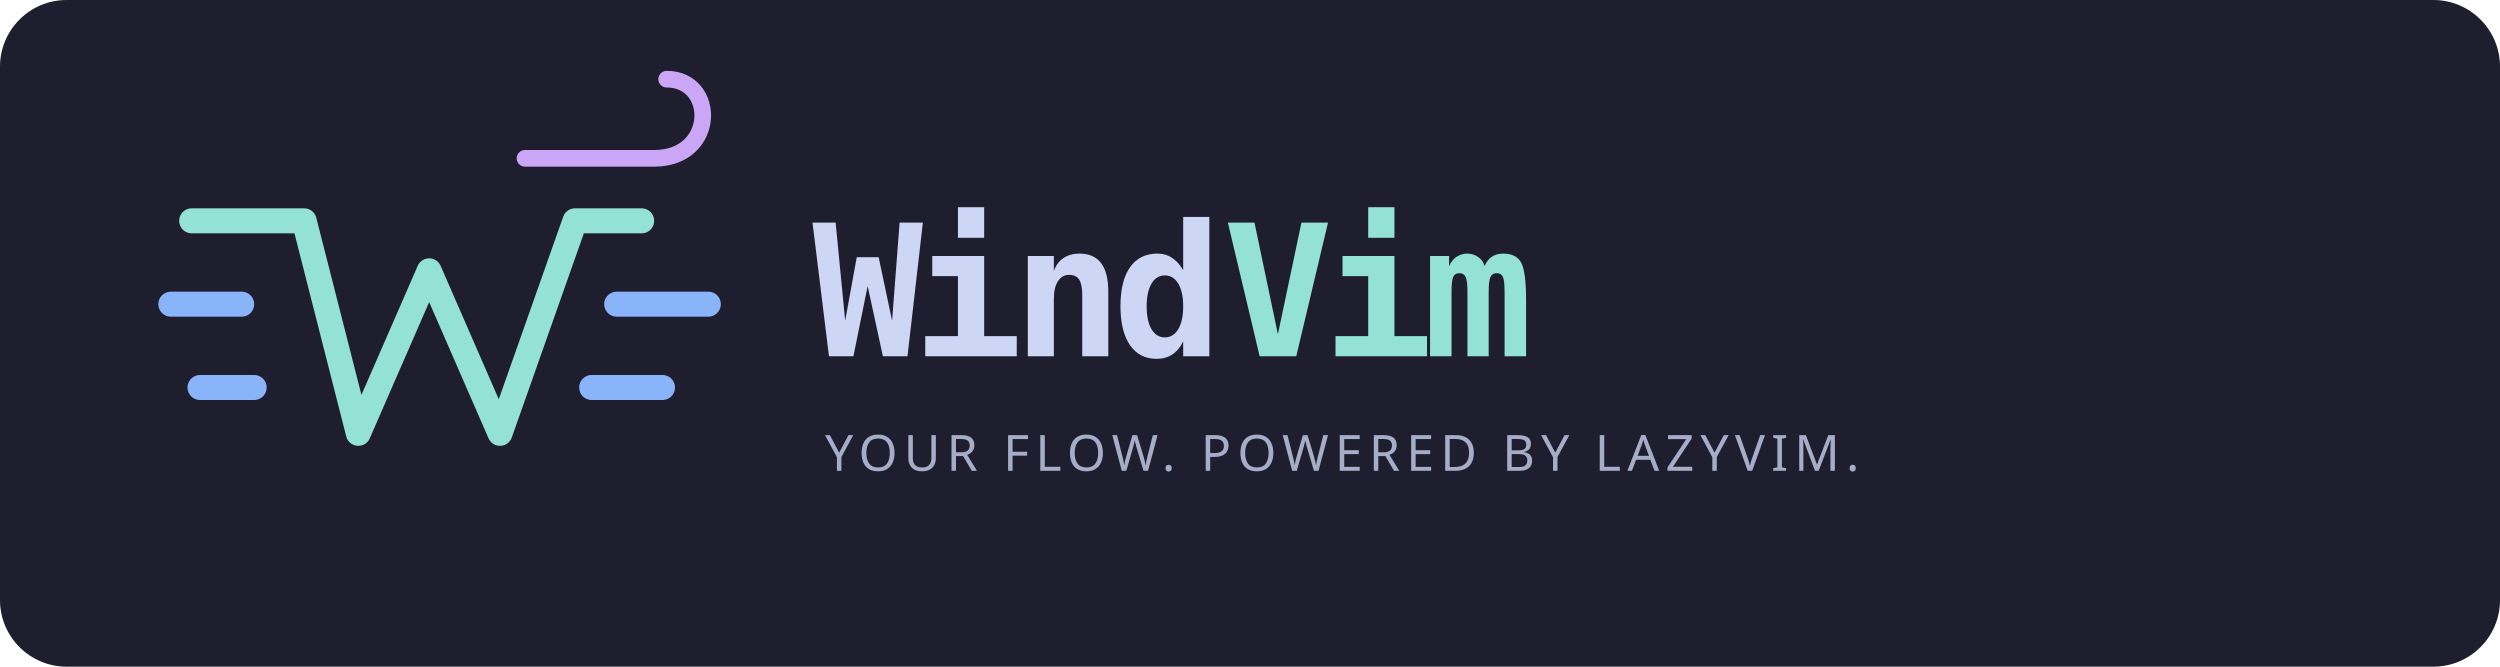
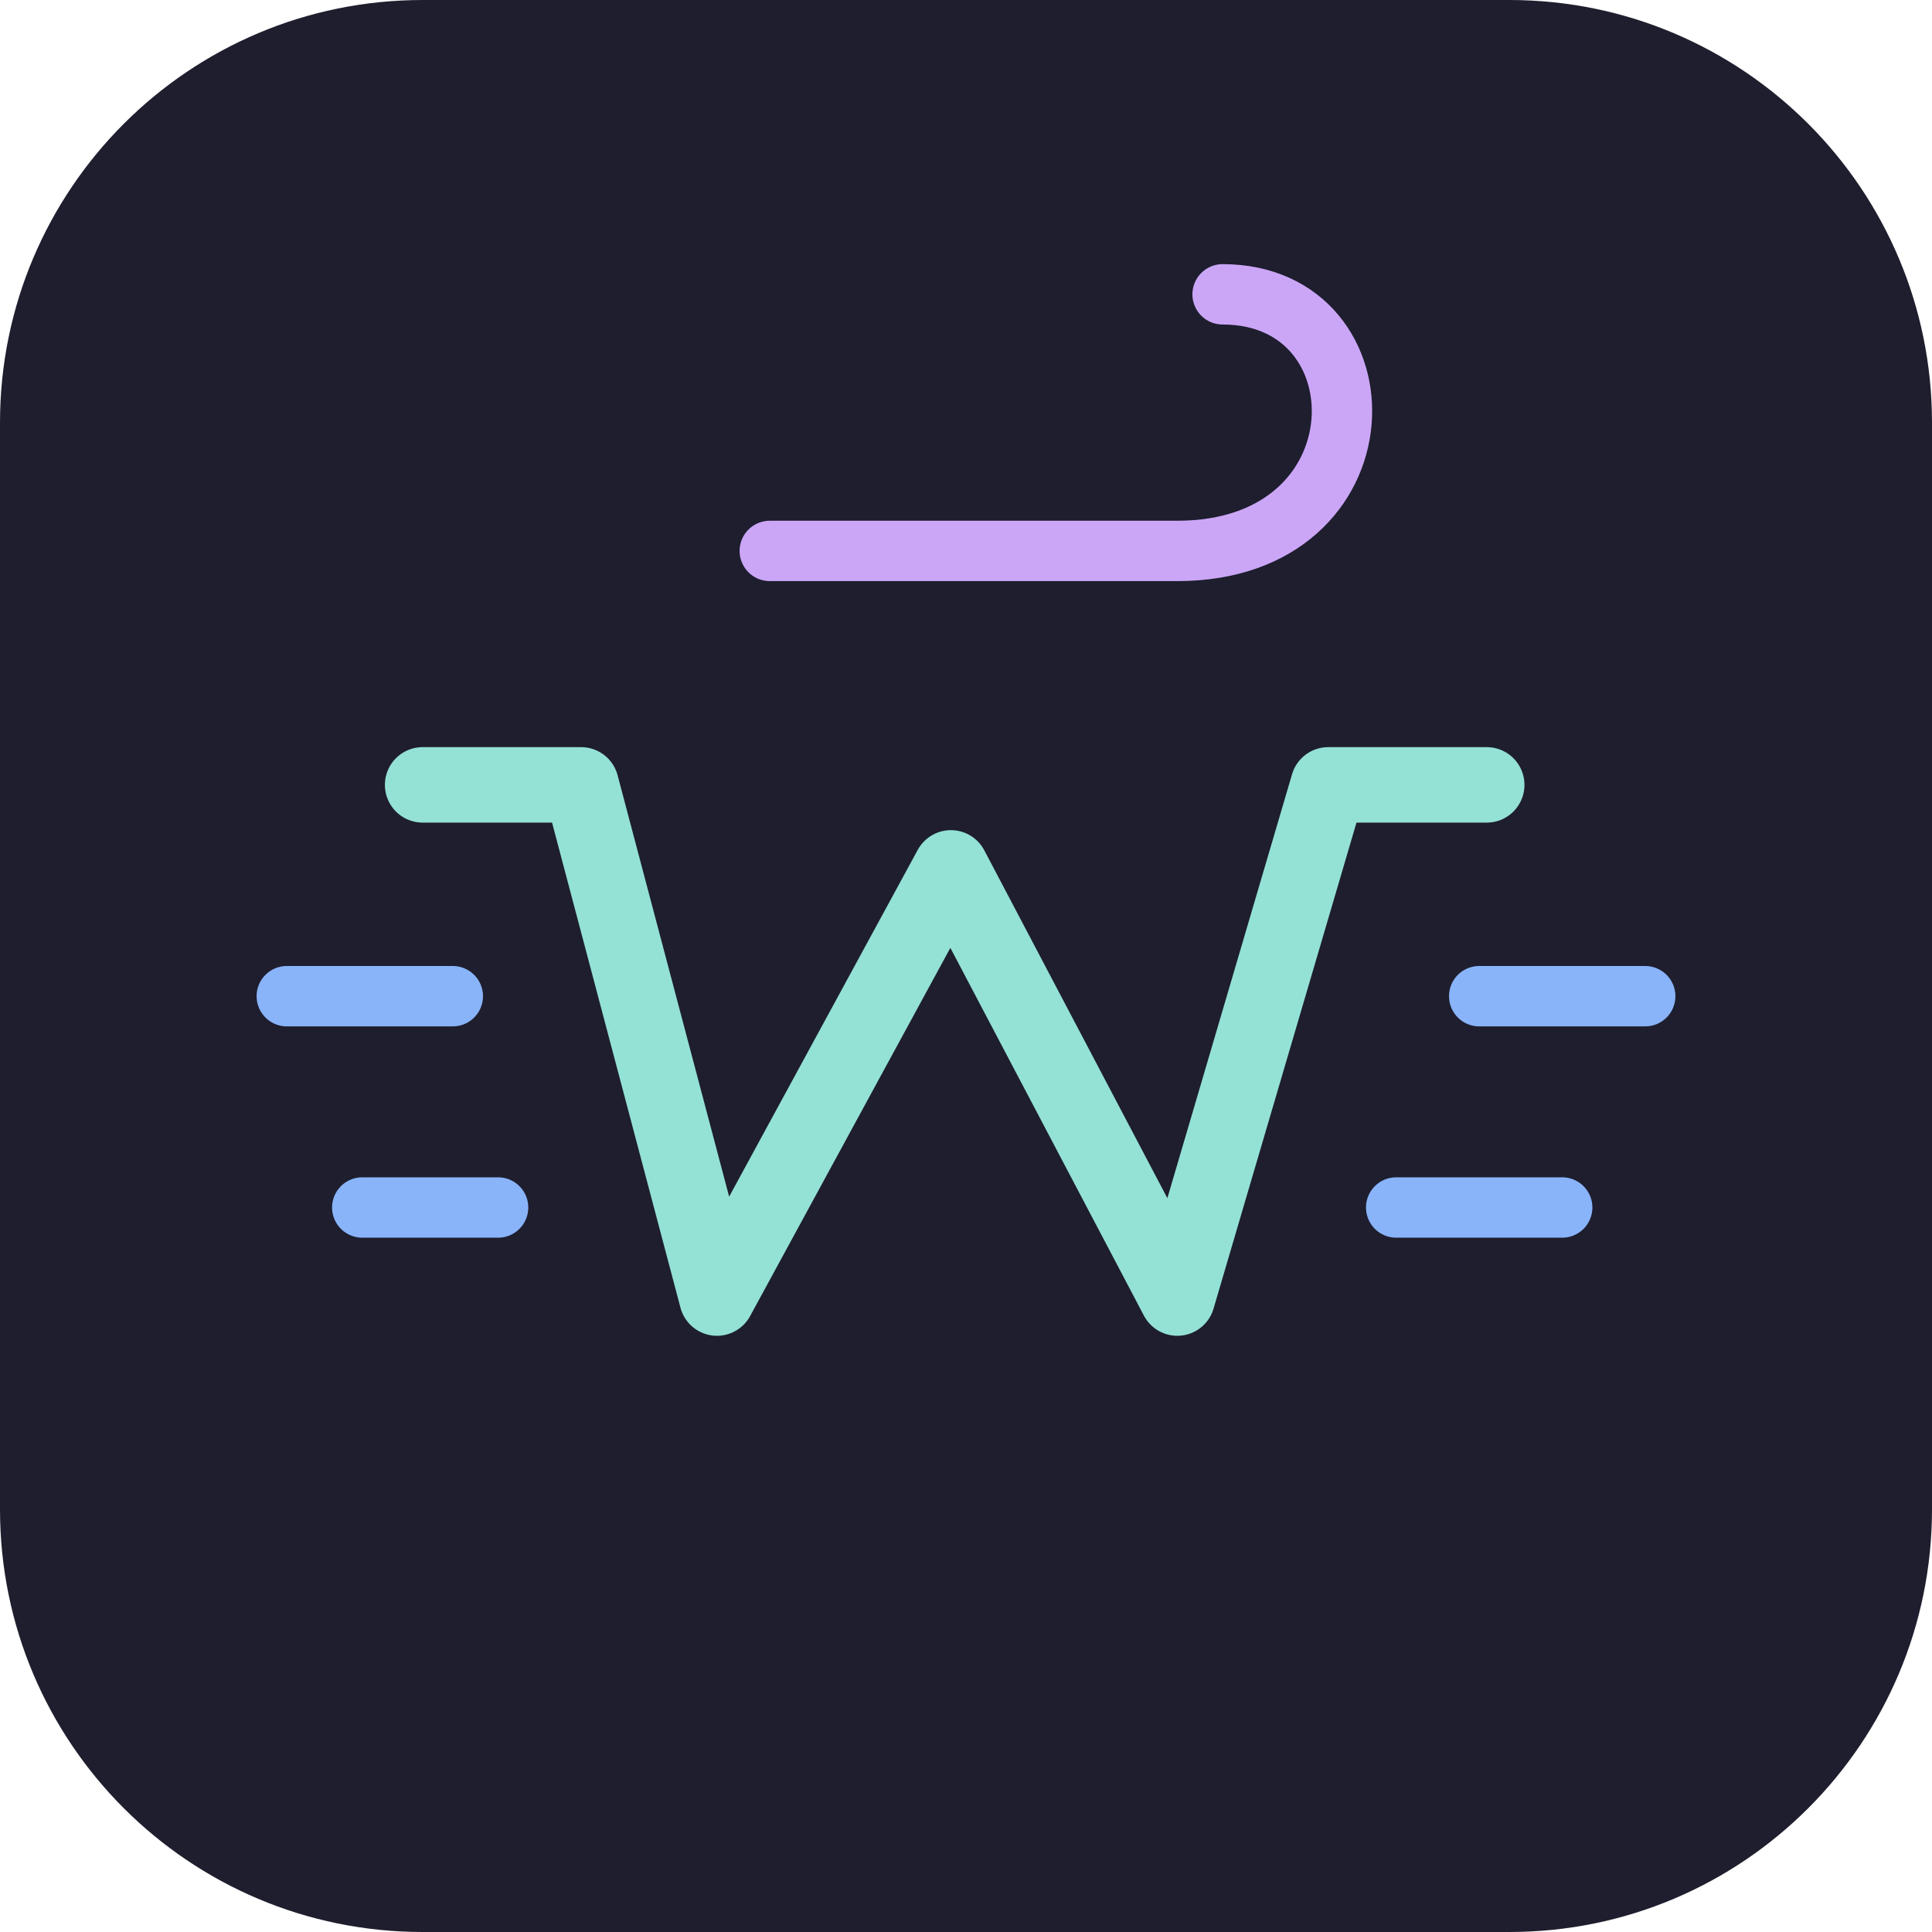
- <svg xmlns="http://www.w3.org/2000/svg" width="1200" height="320" viewBox="0 0 1200 320" role="img" aria-labelledby="title desc">
-   <rect width="1200" height="320" rx="32" fill="#1e1e2e" />
-   <g fill="none" stroke-linecap="round" stroke-linejoin="round" stroke-width="12">
-     <path d="M92 106h54l26 102 34-78 34 78 36-102h32" stroke="#94e2d5" />
-     <path d="M82 146h34m-20 40h26m174-40h44m-56 40h34" stroke="#89b4fa" />
-     <path d="M252 76h62c30 0 30-38 6-38" stroke="#cba6f7" stroke-width="8" />
+ <svg xmlns="http://www.w3.org/2000/svg" width="256" height="256" viewBox="0 0 256 256" role="img" aria-labelledby="title desc">
+   <rect width="256" height="256" rx="56" fill="#1e1e2e" />
+   <g fill="none" stroke-linecap="round" stroke-linejoin="round">
+     <path d="M56 104h21l18 68 31-57 30 57 20-68h21" stroke="#94e2d5" stroke-width="10" />
+     <path d="M38 132h22m136 0h22M48 160h18m119 0h22" stroke="#89b4fa" stroke-width="8" />
+     <path d="M102 73h54c28 0 28-34 6-34" stroke="#cba6f7" stroke-width="8" />
  </g>
-   <text x="390" y="171" fill="#cdd6f4" font-family="ui-monospace, SFMono-Regular, Consolas, monospace" font-size="88" font-weight="700" letter-spacing="-5">Wind<tspan fill="#94e2d5">Vim</tspan>
-   </text>
-   <text x="396" y="226" fill="#a6adc8" font-family="system-ui, sans-serif" font-size="24" letter-spacing="3">YOUR FLOW. POWERED BY LAZYVIM.</text>
</svg>
